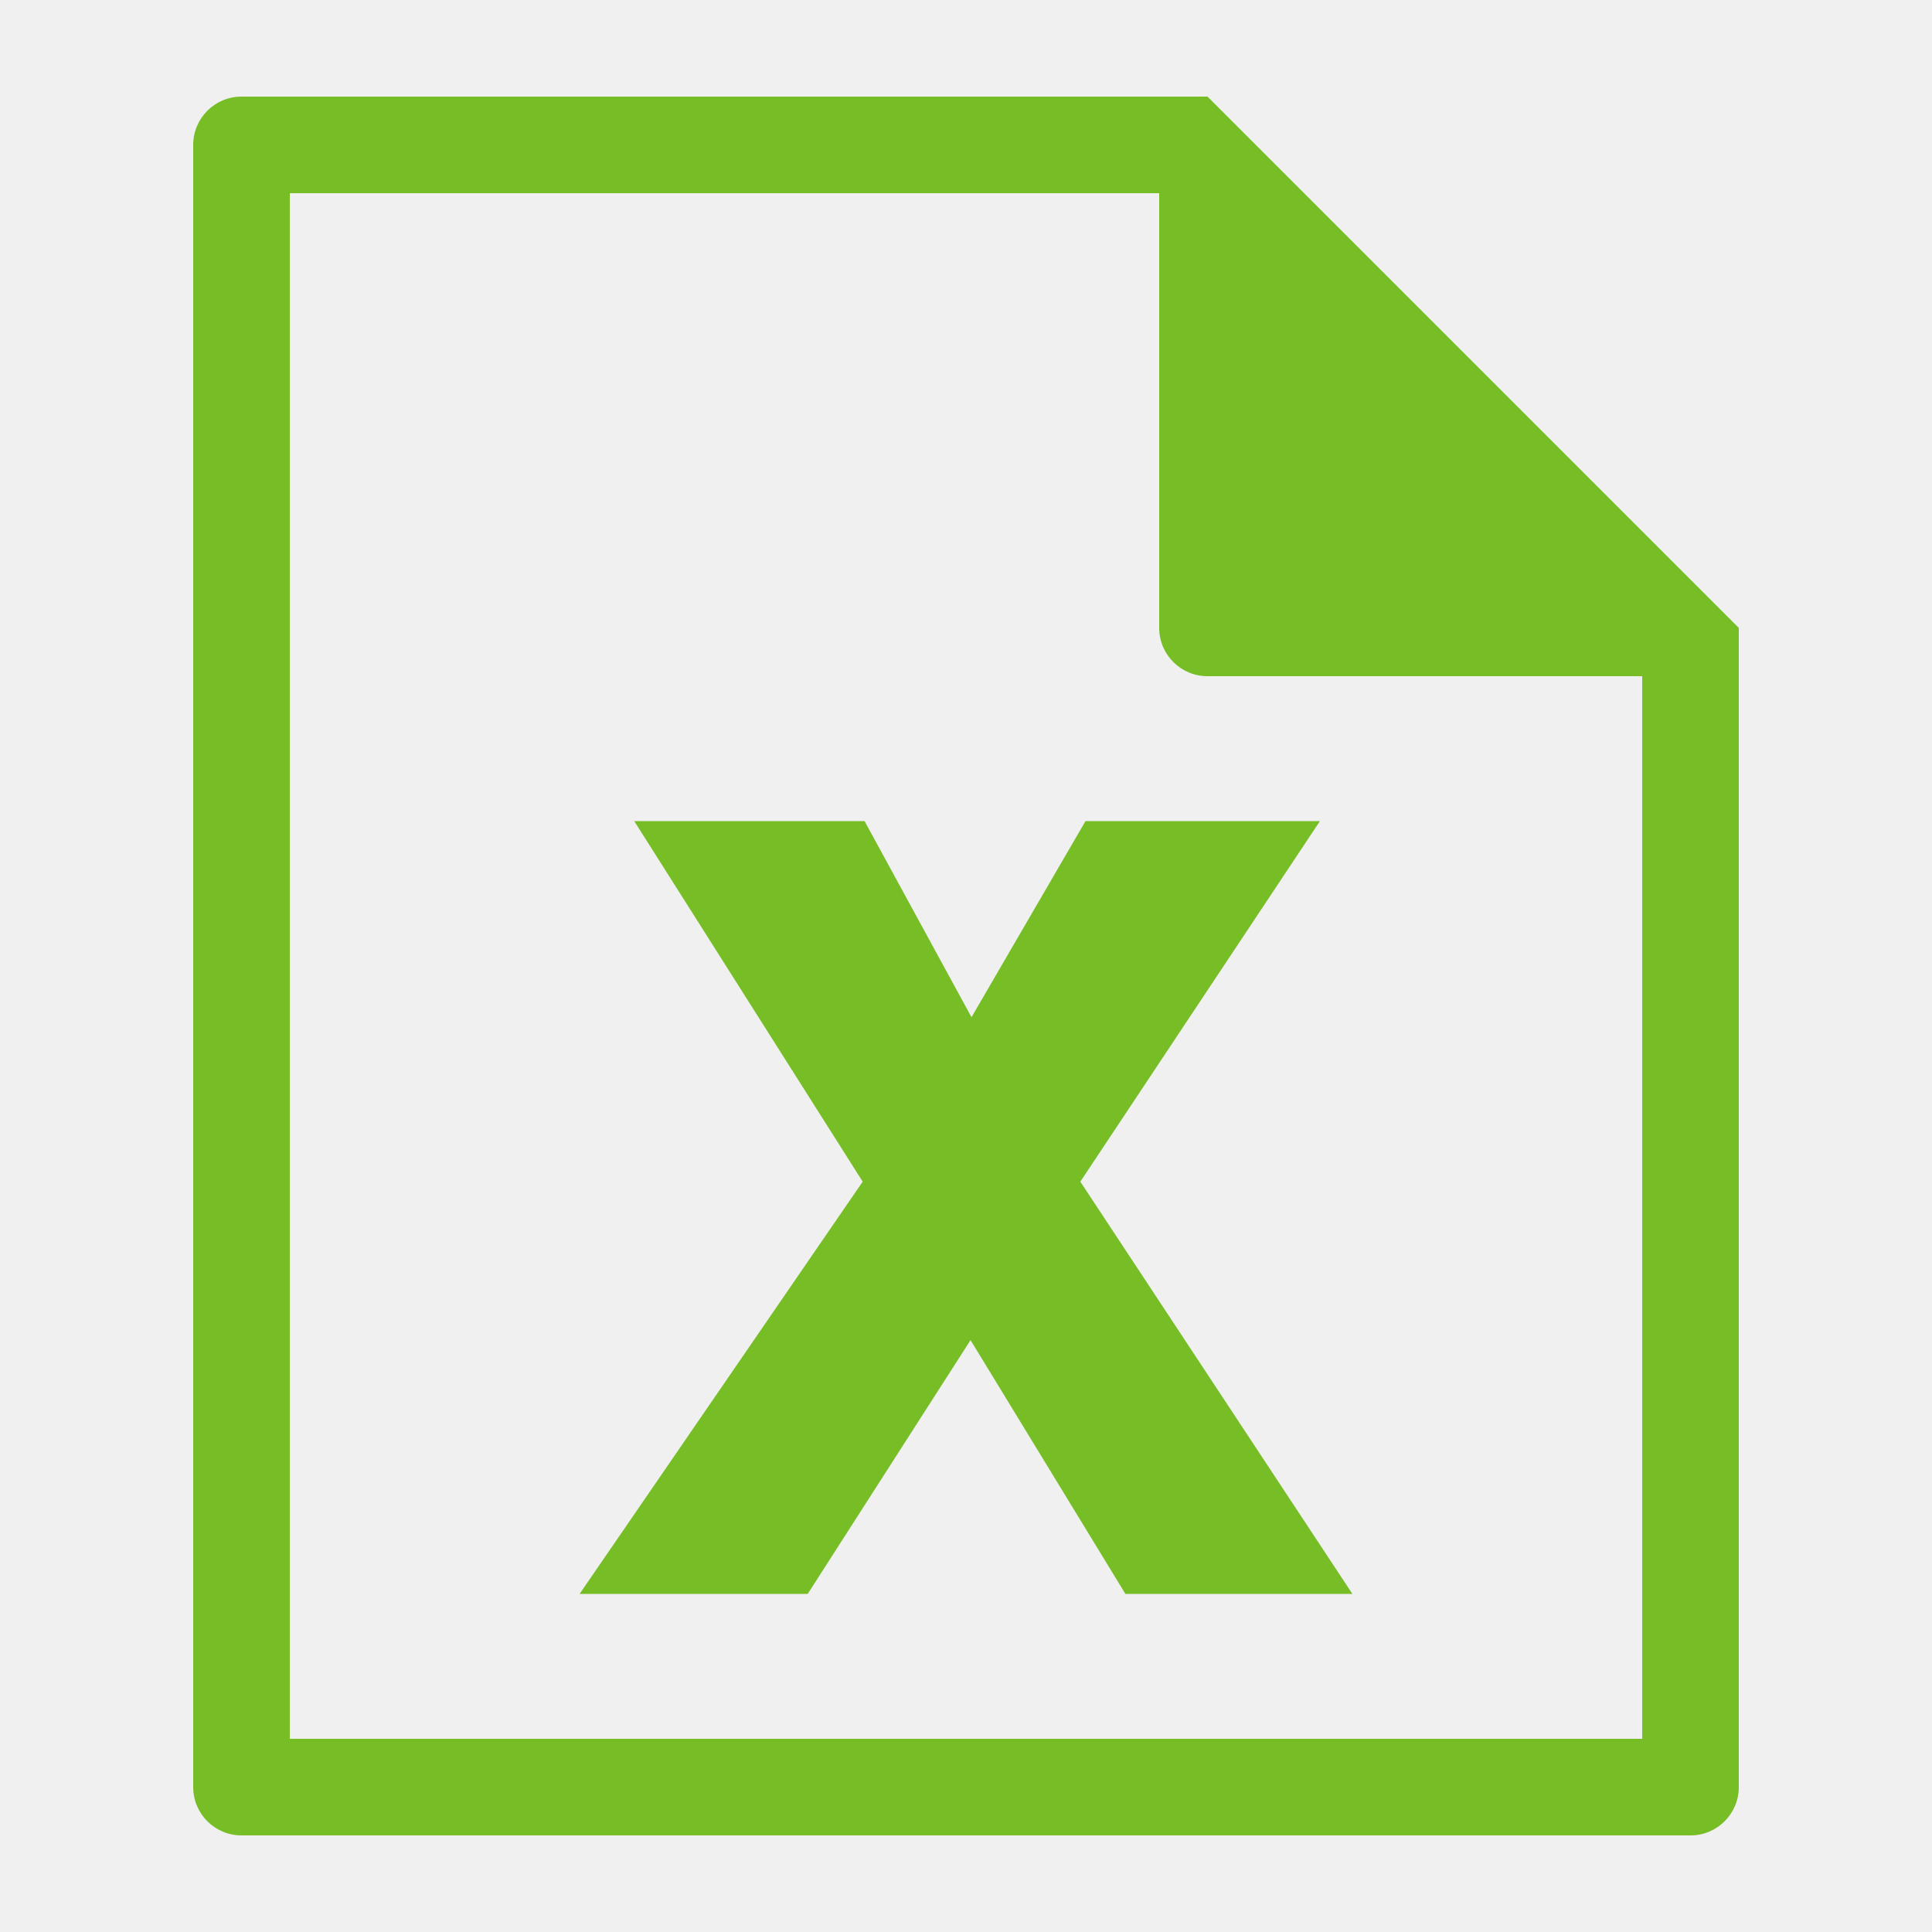
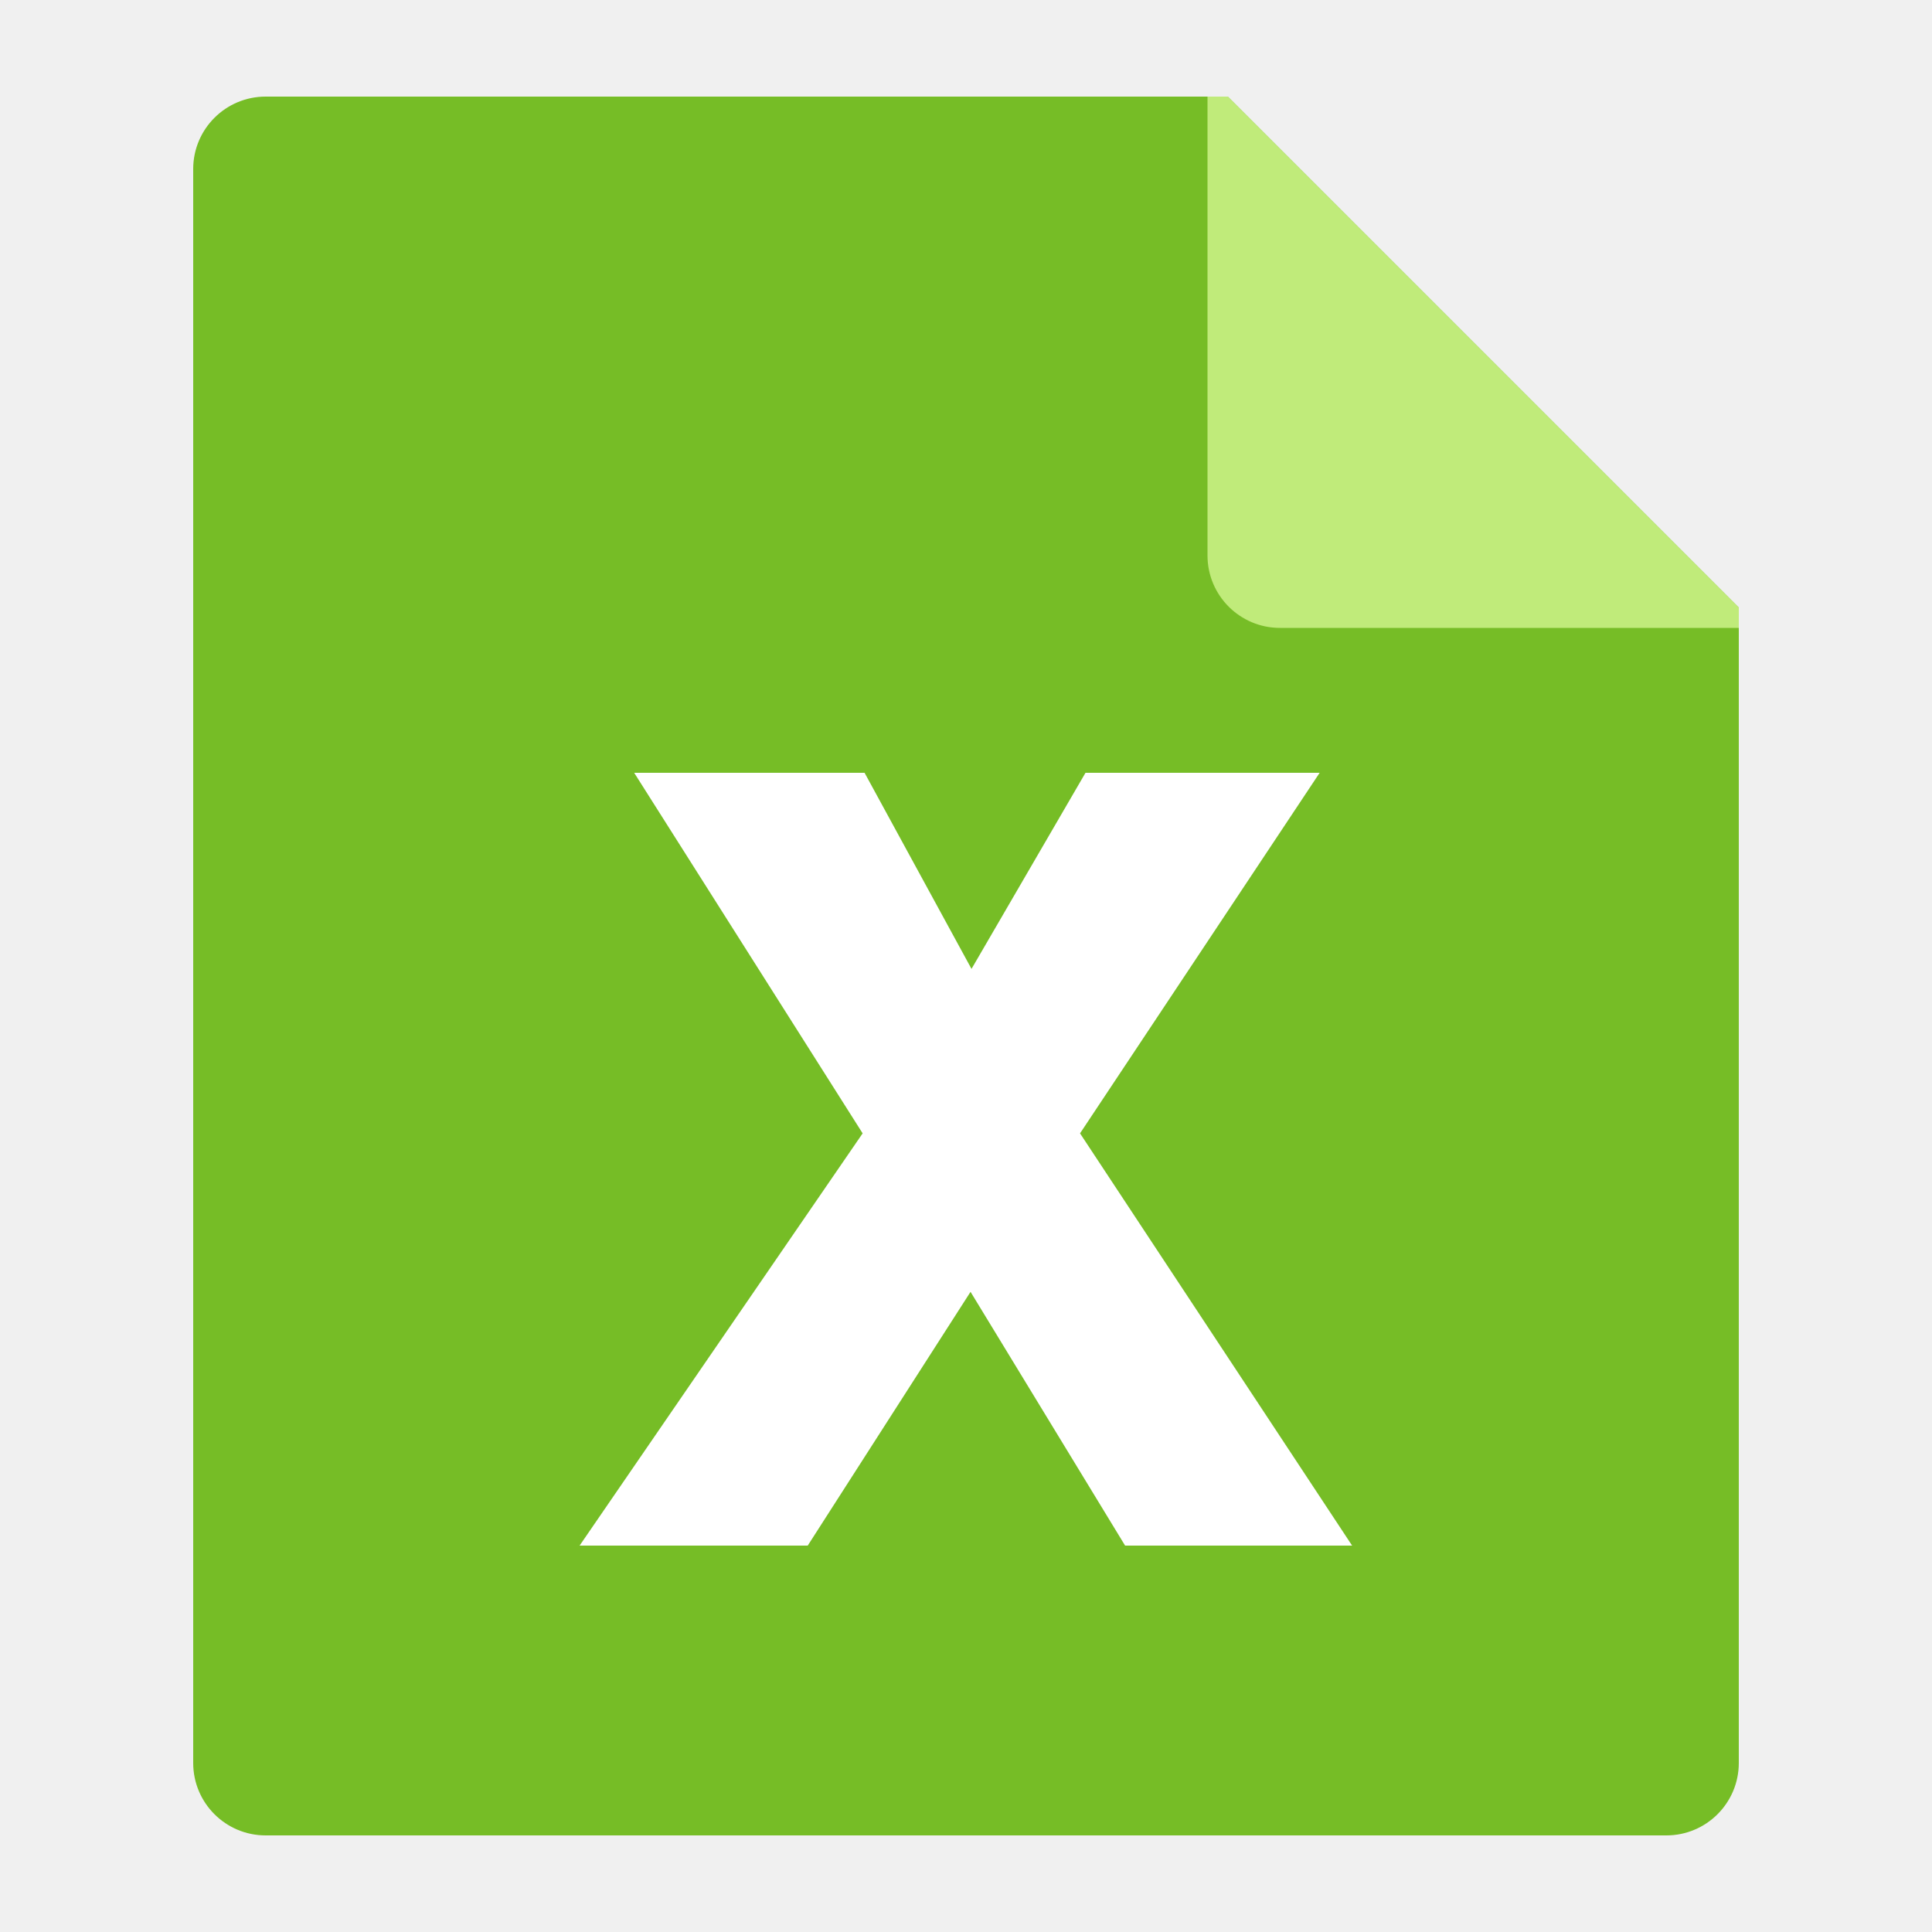
<svg xmlns="http://www.w3.org/2000/svg" width="40" height="40" viewBox="0 0 40 40">
-   <g transform="translate(-7649 -1638)">
-     <rect fill="none" width="40" height="40" transform="translate(7649 1638)" />
-     <g transform="translate(6861 1400)">
-       <path fill="#76bd26" d="M813,240H793a1,1,0,0,0-1,1v34a1,1,0,0,0,1,1h30a1,1,0,0,0,1-1V251Zm9,34H794V242h18v9a1,1,0,0,0,1,1h9Z" />
-       <path fill="#76bd26" d="M810.474,255l-2.36,4.06L805.9,255h-4.769l4.73,7.465L800,271h4.723l3.371-5.254L811.3,271H816l-5.633-8.535L815.328,255Z" />
-     </g>
+   <rect width="40" height="40" fill="none" />
+   <g transform="translate(-1480 -650)">
+     <path d="M1516,662.58V686.5a1.5,1.5,0,0,1-1.5,1.5h-29a1.5,1.5,0,0,1-1.5-1.5v-33a1.5,1.5,0,0,1,1.5-1.5h19.92Z" fill="#76bd26" />
+     <path d="M1516,662.58V663h-9.5a1.5,1.5,0,0,1-1.5-1.5V652h.42Z" fill="#c0eb7a" />
+     <path d="M1502.474,666l-2.36,4.06L1497.9,666h-4.77l4.73,7.465L1492,682h4.723l3.371-5.254,3.2,5.254h4.7l-5.633-8.535,4.961-7.465Z" fill="#fff" />
  </g>
</svg>
